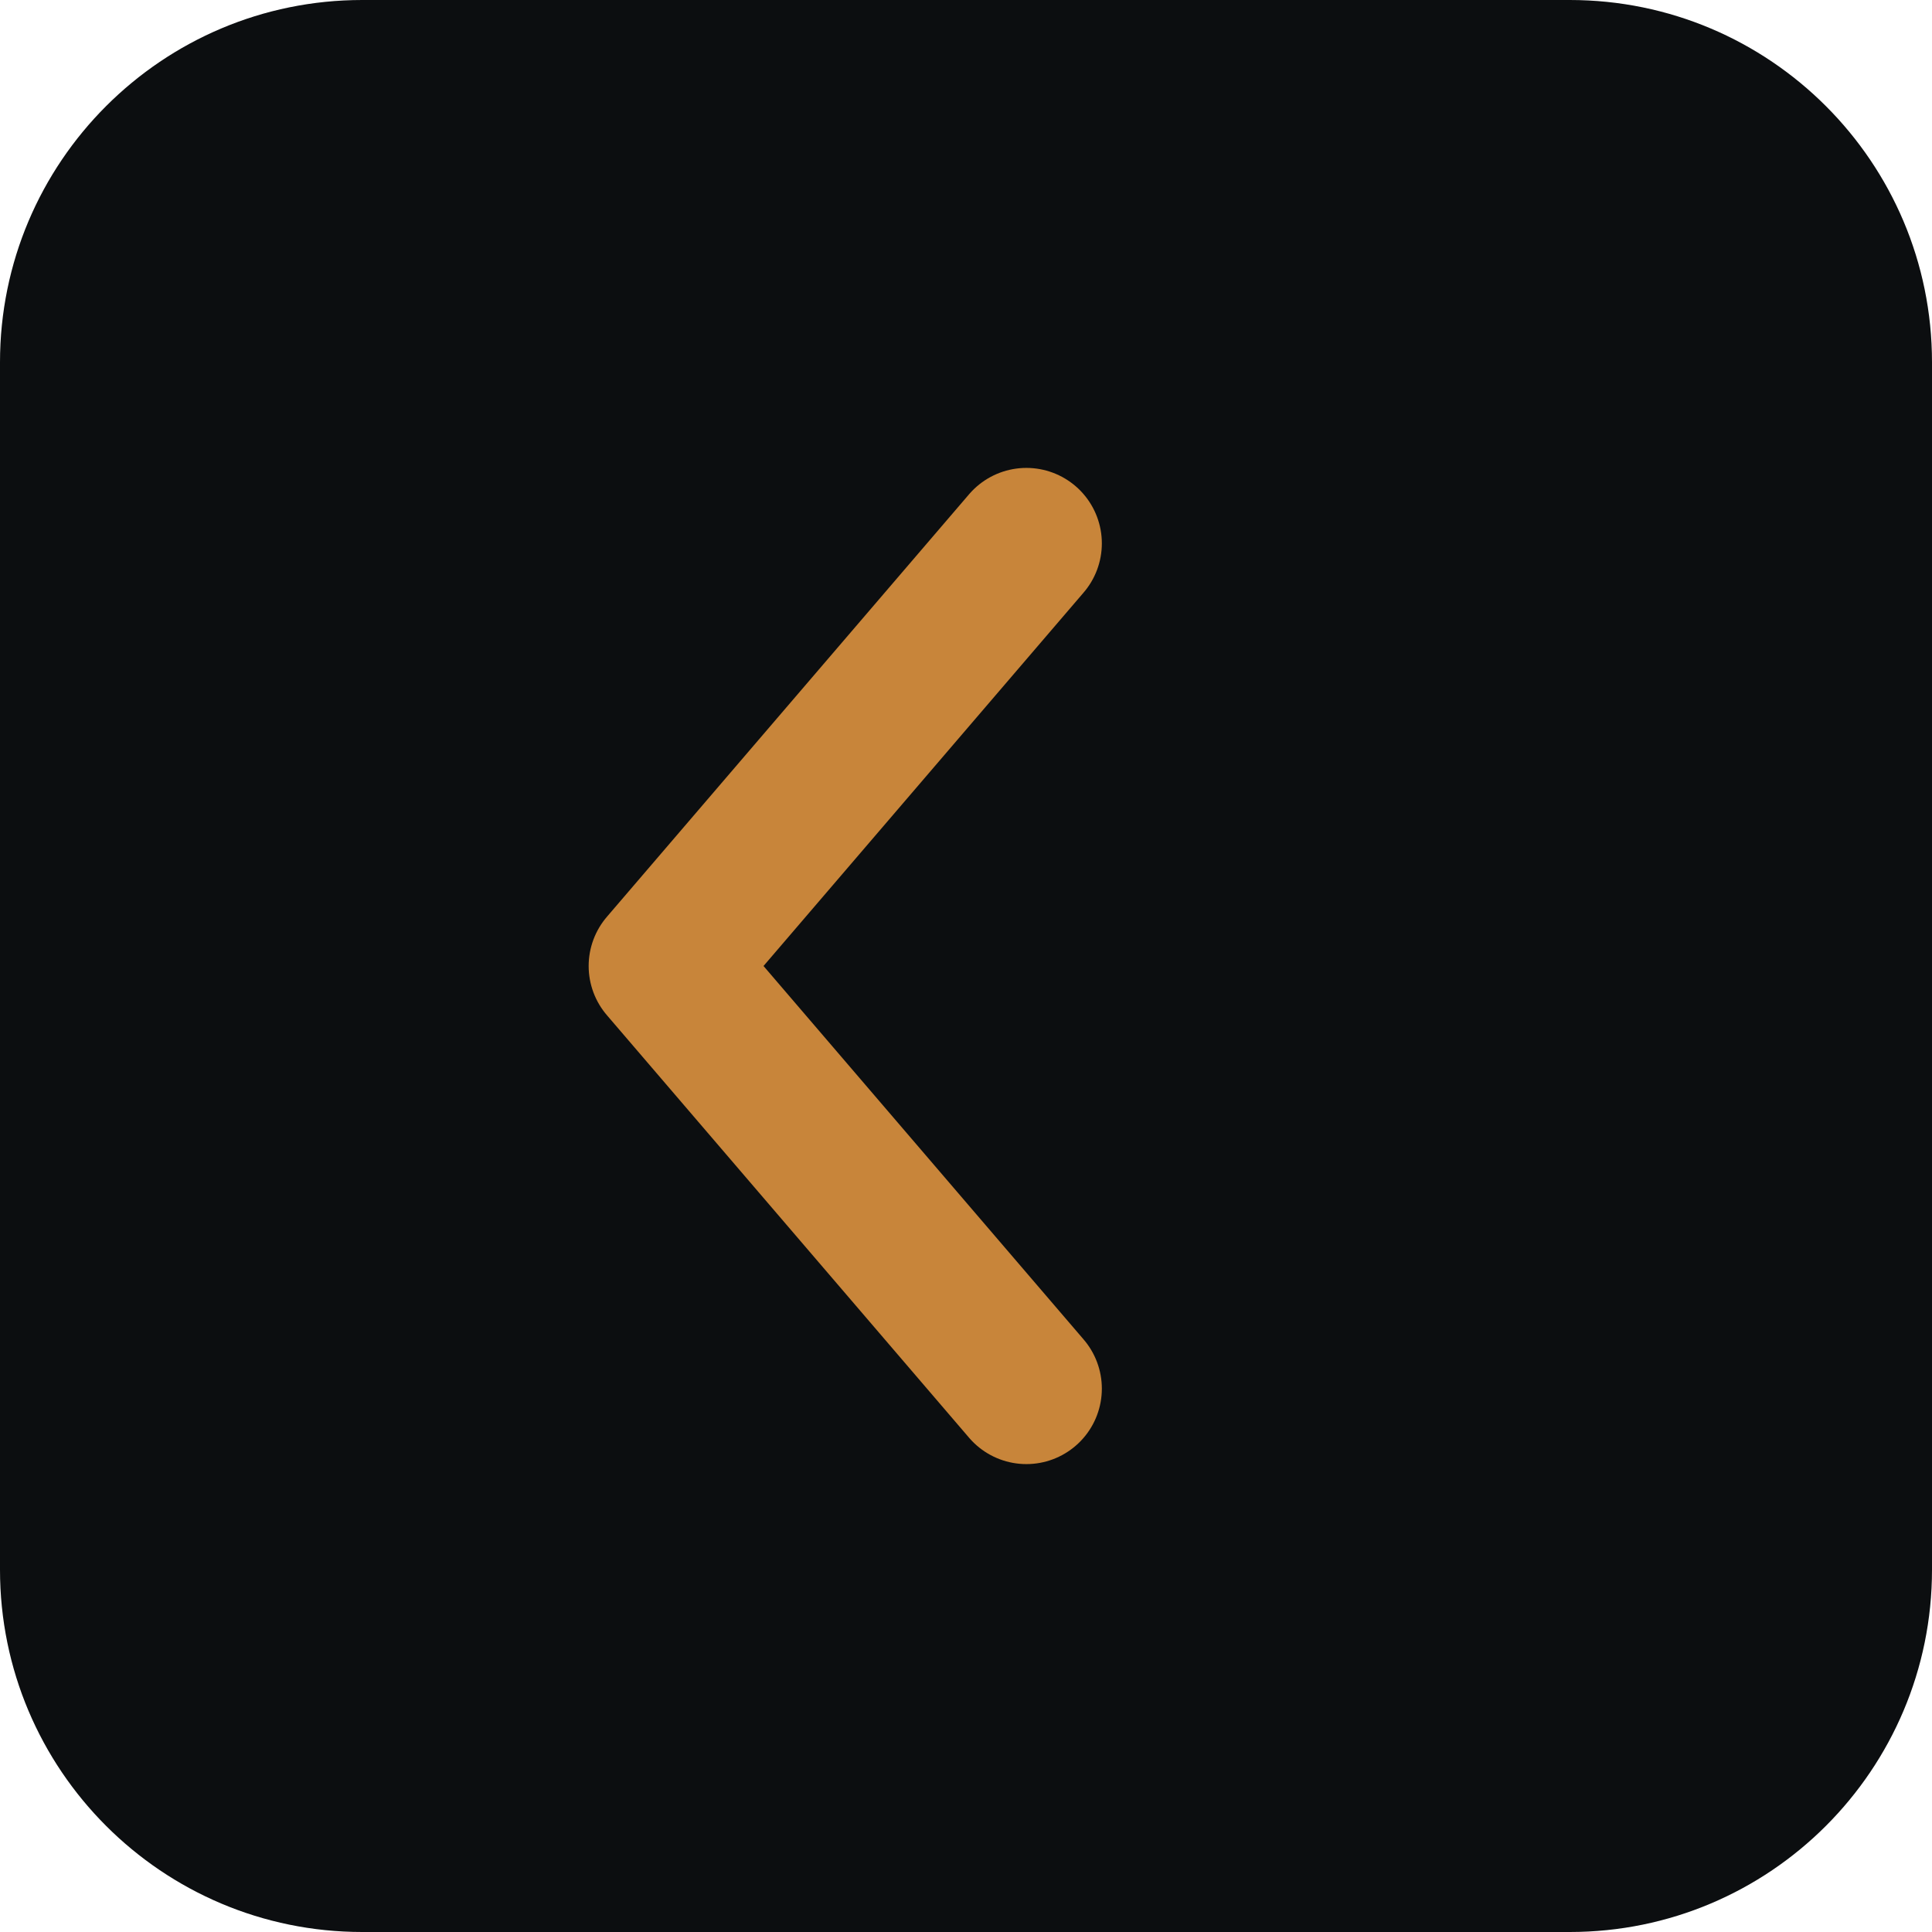
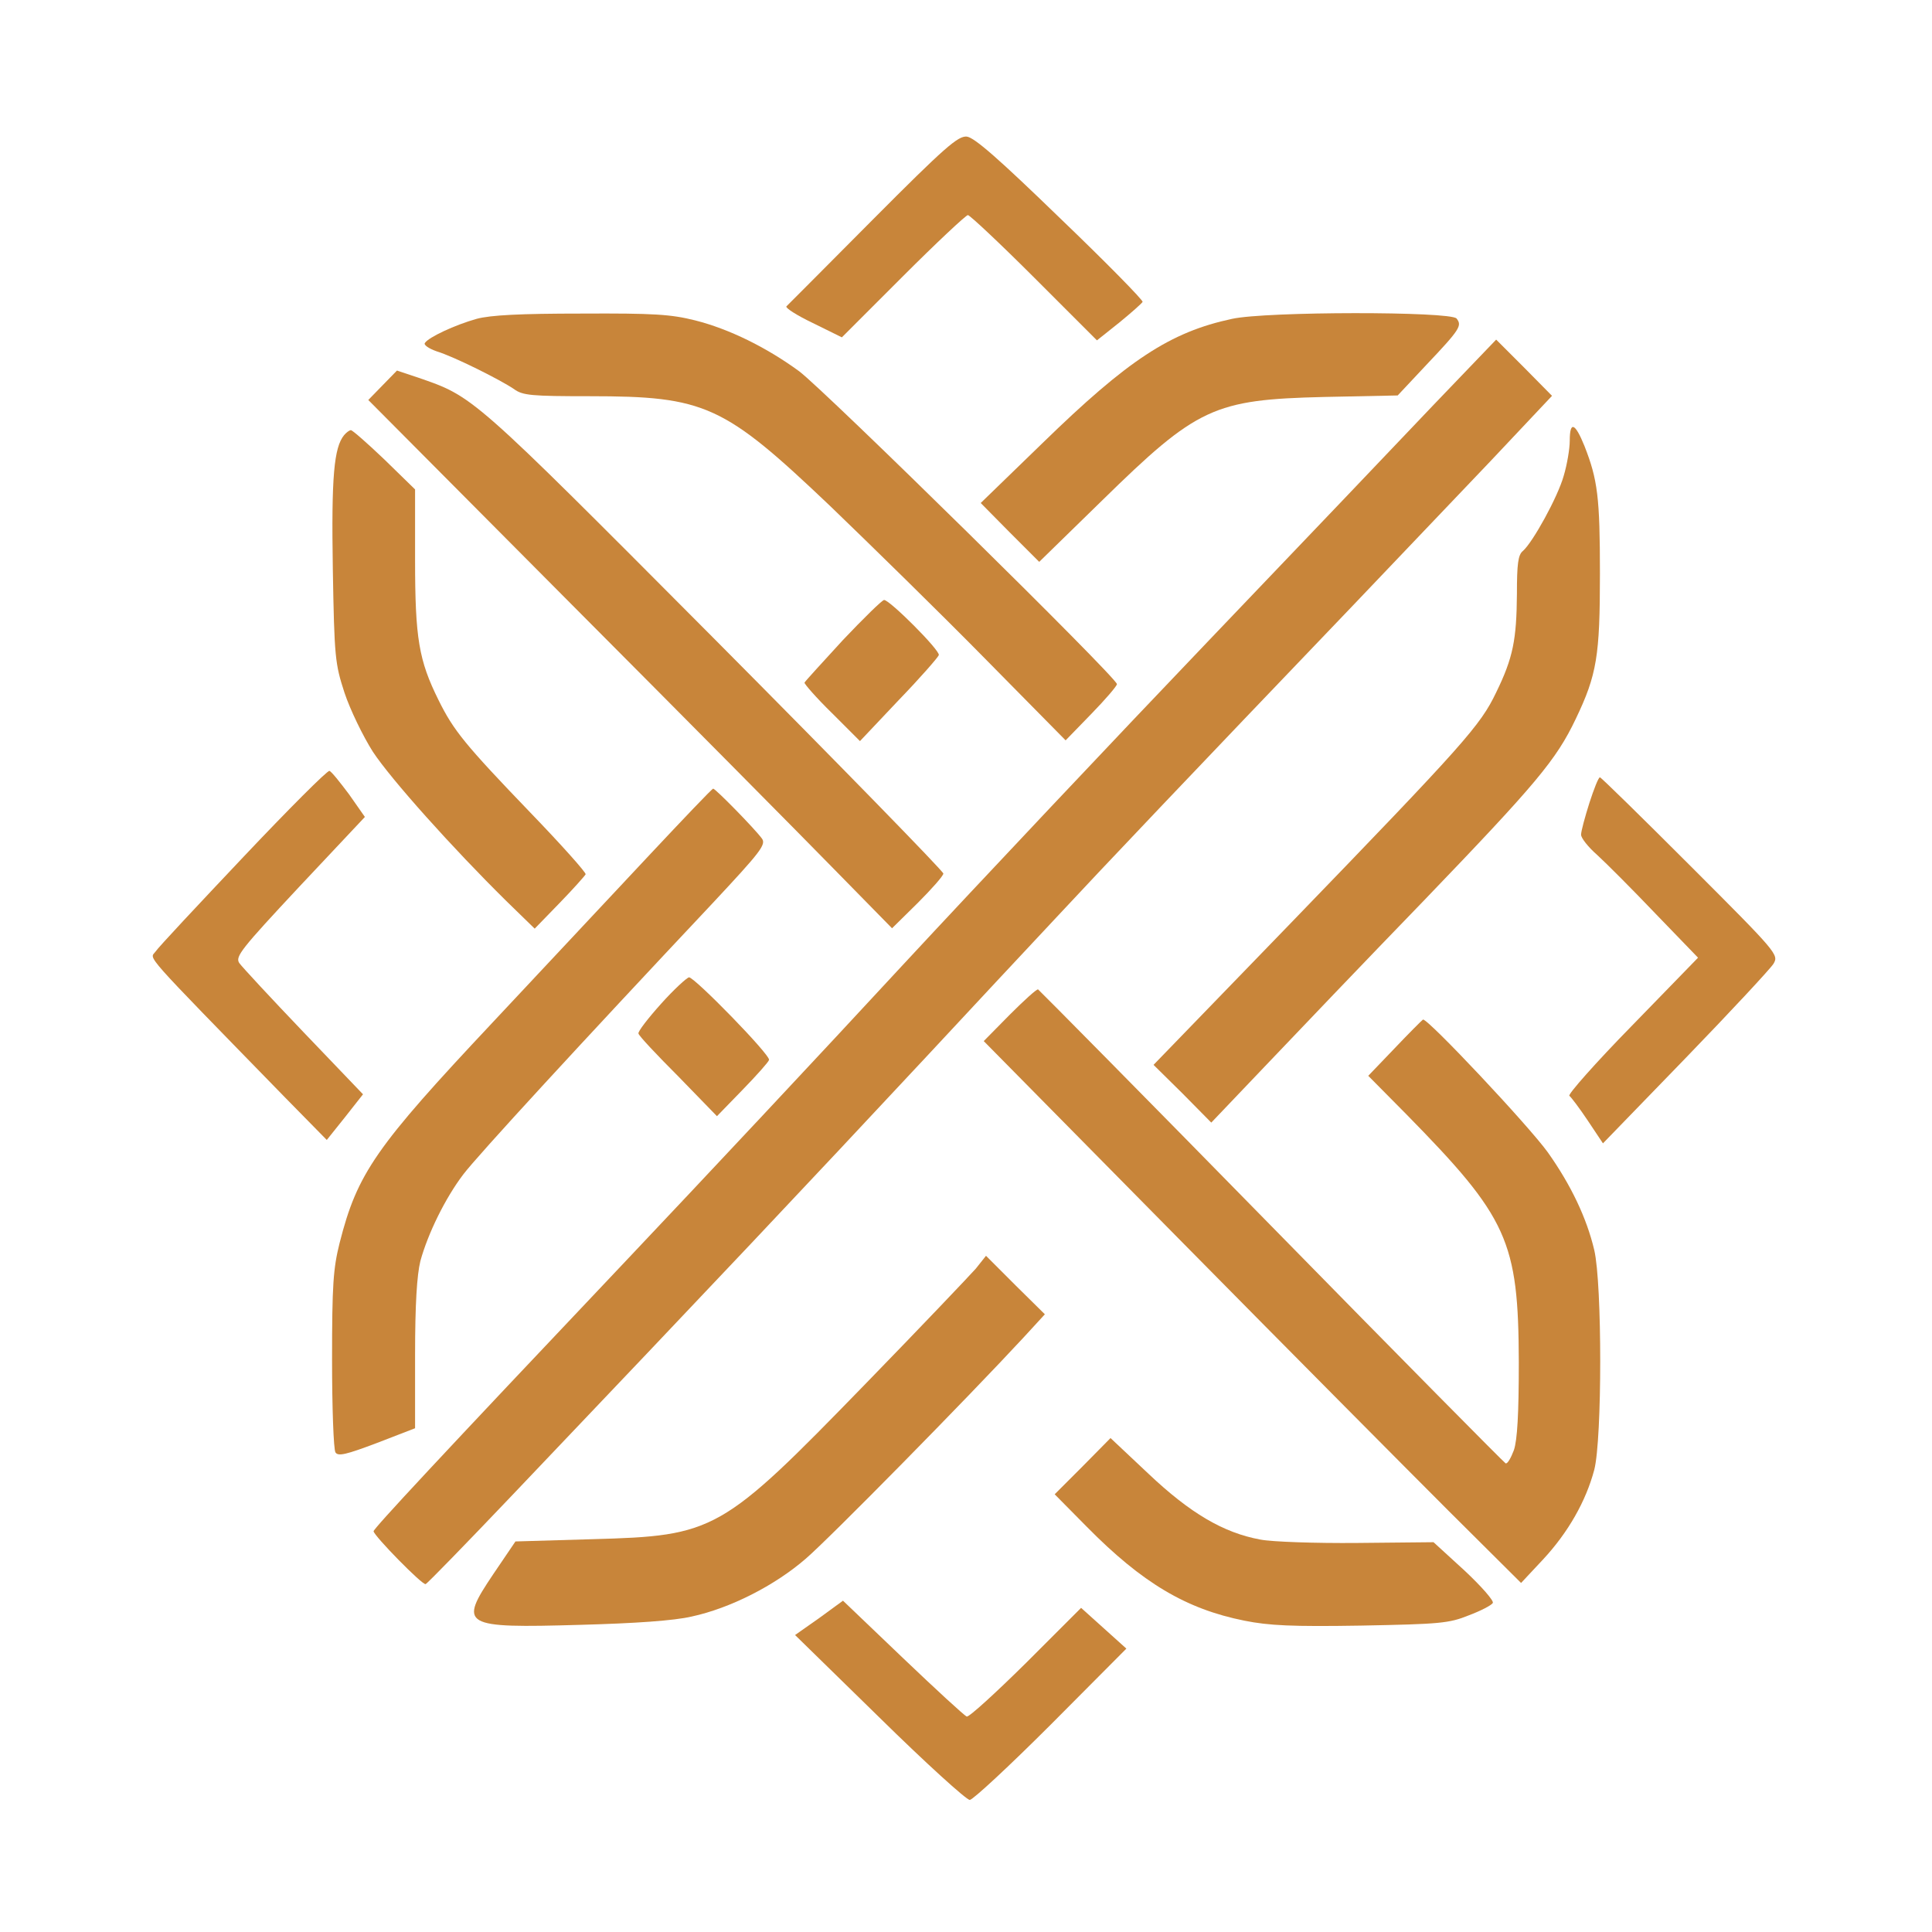
- <svg xmlns="http://www.w3.org/2000/svg" viewBox="0 0 32 32">
-   <rect width="32" height="32" rx="6" fill="#0C0E10" />
-   <path d="M17 9 L11 16 L17 23" stroke="#C8853A" stroke-width="2.5" fill="none" stroke-linecap="round" stroke-linejoin="round" />
+ <svg xmlns="http://www.w3.org/2000/svg" viewBox="0 0 512 512">
+   <g transform="translate(0,512) scale(0.1,-0.1)" fill="#C8853A" stroke="none">
+     <path d="M2313 4538 c-122 -123 -225 -226 -229 -230 -3 -4 28 -24 70 -44 l77 -38 162 162 c89 89 167 162 172 162 5 0 85 -75 176 -166 l166 -166 59 47 c33 27 60 51 62 55 2 4 -96 104 -218 221 -163 158 -228 215 -248 217 -23 2 -57 -27 -249 -220z" />
+     <path d="M1263 4275 c-57 -16 -128 -49 -137 -64 -4 -5 11 -15 31 -22 46 -14 168 -75 205 -100 23 -17 46 -19 200 -19 308 0 356 -23 638 -291 107 -103 292 -284 410 -404 l214 -217 68 70 c37 38 68 74 68 79 0 17 -775 779 -842 829 -86 63 -185 112 -276 135 -64 16 -109 19 -301 18 -162 0 -241 -4 -278 -14z" />
+     <path d="M3265 4275 c-164 -35 -276 -109 -502 -329 l-164 -159 77 -78 78 -78 166 162 c253 248 297 268 589 275 l195 4 75 80 c91 96 96 105 81 124 -17 19 -504 19 -595 -1z" />
+     <path d="M3800 4048 c-90 -95 -360 -378 -599 -628 -240 -251 -605 -638 -811 -860 -206 -223 -535 -574 -730 -780 -501 -529 -670 -711 -670 -718 1 -12 130 -144 138 -140 5 2 107 107 227 233 555 583 770 811 1105 1170 107 115 258 277 335 359 135 145 362 384 790 831 110 116 275 288 365 383 l163 173 -74 75 -74 74 -165 -172z" />
+     <path d="M1014 4099 l-38 -39 540 -543 c297 -298 609 -613 694 -700 l154 -157 68 67 c37 37 68 72 68 78 0 6 -273 286 -607 622 -649 652 -637 641 -787 693 l-54 18 -38 -39z" />
+     <path d="M4160 3952 c0 -21 -7 -63 -16 -93 -16 -57 -82 -176 -108 -199 -13 -10 -16 -35 -16 -114 -1 -121 -10 -169 -55 -261 -42 -88 -84 -135 -544 -611 l-364 -376 77 -76 76 -77 143 150 c78 82 267 280 421 439 298 310 350 372 402 481 56 117 64 167 64 385 0 202 -6 249 -41 338 -25 62 -39 67 -39 14z" />
+     <path d="M912 3967 c-27 -33 -34 -110 -30 -354 4 -236 6 -252 31 -329 15 -45 49 -115 75 -156 48 -73 211 -255 354 -396 l75 -73 66 68 c36 37 67 72 69 76 2 4 -64 78 -146 163 -174 181 -204 218 -244 299 -52 105 -62 163 -62 371 l0 187 -81 79 c-45 43 -85 78 -89 78 -4 0 -12 -6 -18 -13z" />
+     <path d="M2234 3424 c-54 -59 -100 -109 -102 -113 -1 -3 31 -40 73 -81 l74 -74 103 109 c57 59 104 113 106 119 3 13 -130 146 -145 146 -5 0 -54 -48 -109 -106z" />
+     <path d="M645 2849 c-121 -128 -226 -240 -233 -251 -15 -21 -42 9 343 -386 l111 -113 48 60 48 61 -158 165 c-86 90 -163 173 -170 183 -11 17 5 37 160 203 l173 184 -42 60 c-24 32 -47 61 -52 62 -5 2 -108 -101 -228 -228z" />
+     <path d="M4212 2992 c-12 -38 -22 -75 -22 -84 0 -9 19 -33 43 -54 23 -21 93 -91 154 -155 l113 -117 -175 -180 c-97 -99 -171 -183 -166 -186 5 -4 27 -33 49 -66 l40 -60 219 226 c120 124 225 237 233 250 14 24 11 28 -220 259 -129 129 -237 235 -240 235 -4 0 -16 -31 -28 -68z" />
+     <path d="M1720 2853 c-91 -97 -277 -296 -413 -441 -312 -332 -360 -401 -407 -586 -17 -68 -20 -111 -20 -310 0 -127 4 -237 9 -245 7 -11 28 -6 110 25 l101 39 0 195 c0 135 5 211 14 248 20 73 66 167 114 230 37 49 312 348 661 719 127 136 142 155 130 171 -20 27 -123 132 -129 132 -3 0 -79 -80 -170 -177z" />
+     <path d="M1752 2460 c-35 -39 -62 -74 -60 -79 1 -6 49 -57 106 -114 l102 -105 68 70 c37 38 69 74 70 79 5 12 -197 219 -212 219 -6 -1 -40 -32 -74 -70z" />
+     <path d="M2676 2431 l-69 -70 521 -528 c286 -290 607 -613 712 -718 l191 -190 58 62 c67 72 114 155 136 238 21 82 21 492 0 582 -20 85 -62 173 -123 259 -51 71 -320 357 -331 352 -3 -2 -37 -36 -75 -76 l-70 -73 101 -102 c269 -274 297 -335 298 -657 0 -138 -4 -206 -13 -233 -8 -21 -17 -37 -22 -35 -4 2 -283 284 -620 628 -337 344 -616 626 -619 628 -4 1 -37 -29 -75 -67z" />
+     <path d="M2586 1758 c-16 -18 -147 -156 -293 -306 -382 -393 -398 -402 -723 -411 l-204 -6 -59 -87 c-92 -137 -83 -143 231 -134 146 4 248 11 295 22 102 22 220 82 302 153 62 53 429 426 578 587 l56 61 -78 77 -78 78 -27 -34z" />
+     <path d="M2869 1234 l-74 -74 85 -86 c147 -149 263 -218 418 -249 65 -13 126 -16 309 -13 209 4 233 6 285 27 32 12 61 27 64 33 4 5 -30 44 -75 86 l-82 75 -202 -2 c-111 -1 -227 3 -257 9 -98 18 -186 70 -296 174 l-101 95 -74 -75z" />
+     <path d="M2171 832 l-64 -45 224 -219 c122 -120 230 -218 239 -218 8 0 105 90 215 200 l200 201 -60 54 -60 54 -146 -146 c-81 -80 -151 -144 -157 -142 -6 2 -82 72 -169 155 l-159 152 -63 -46z" />
+   </g>
</svg>
